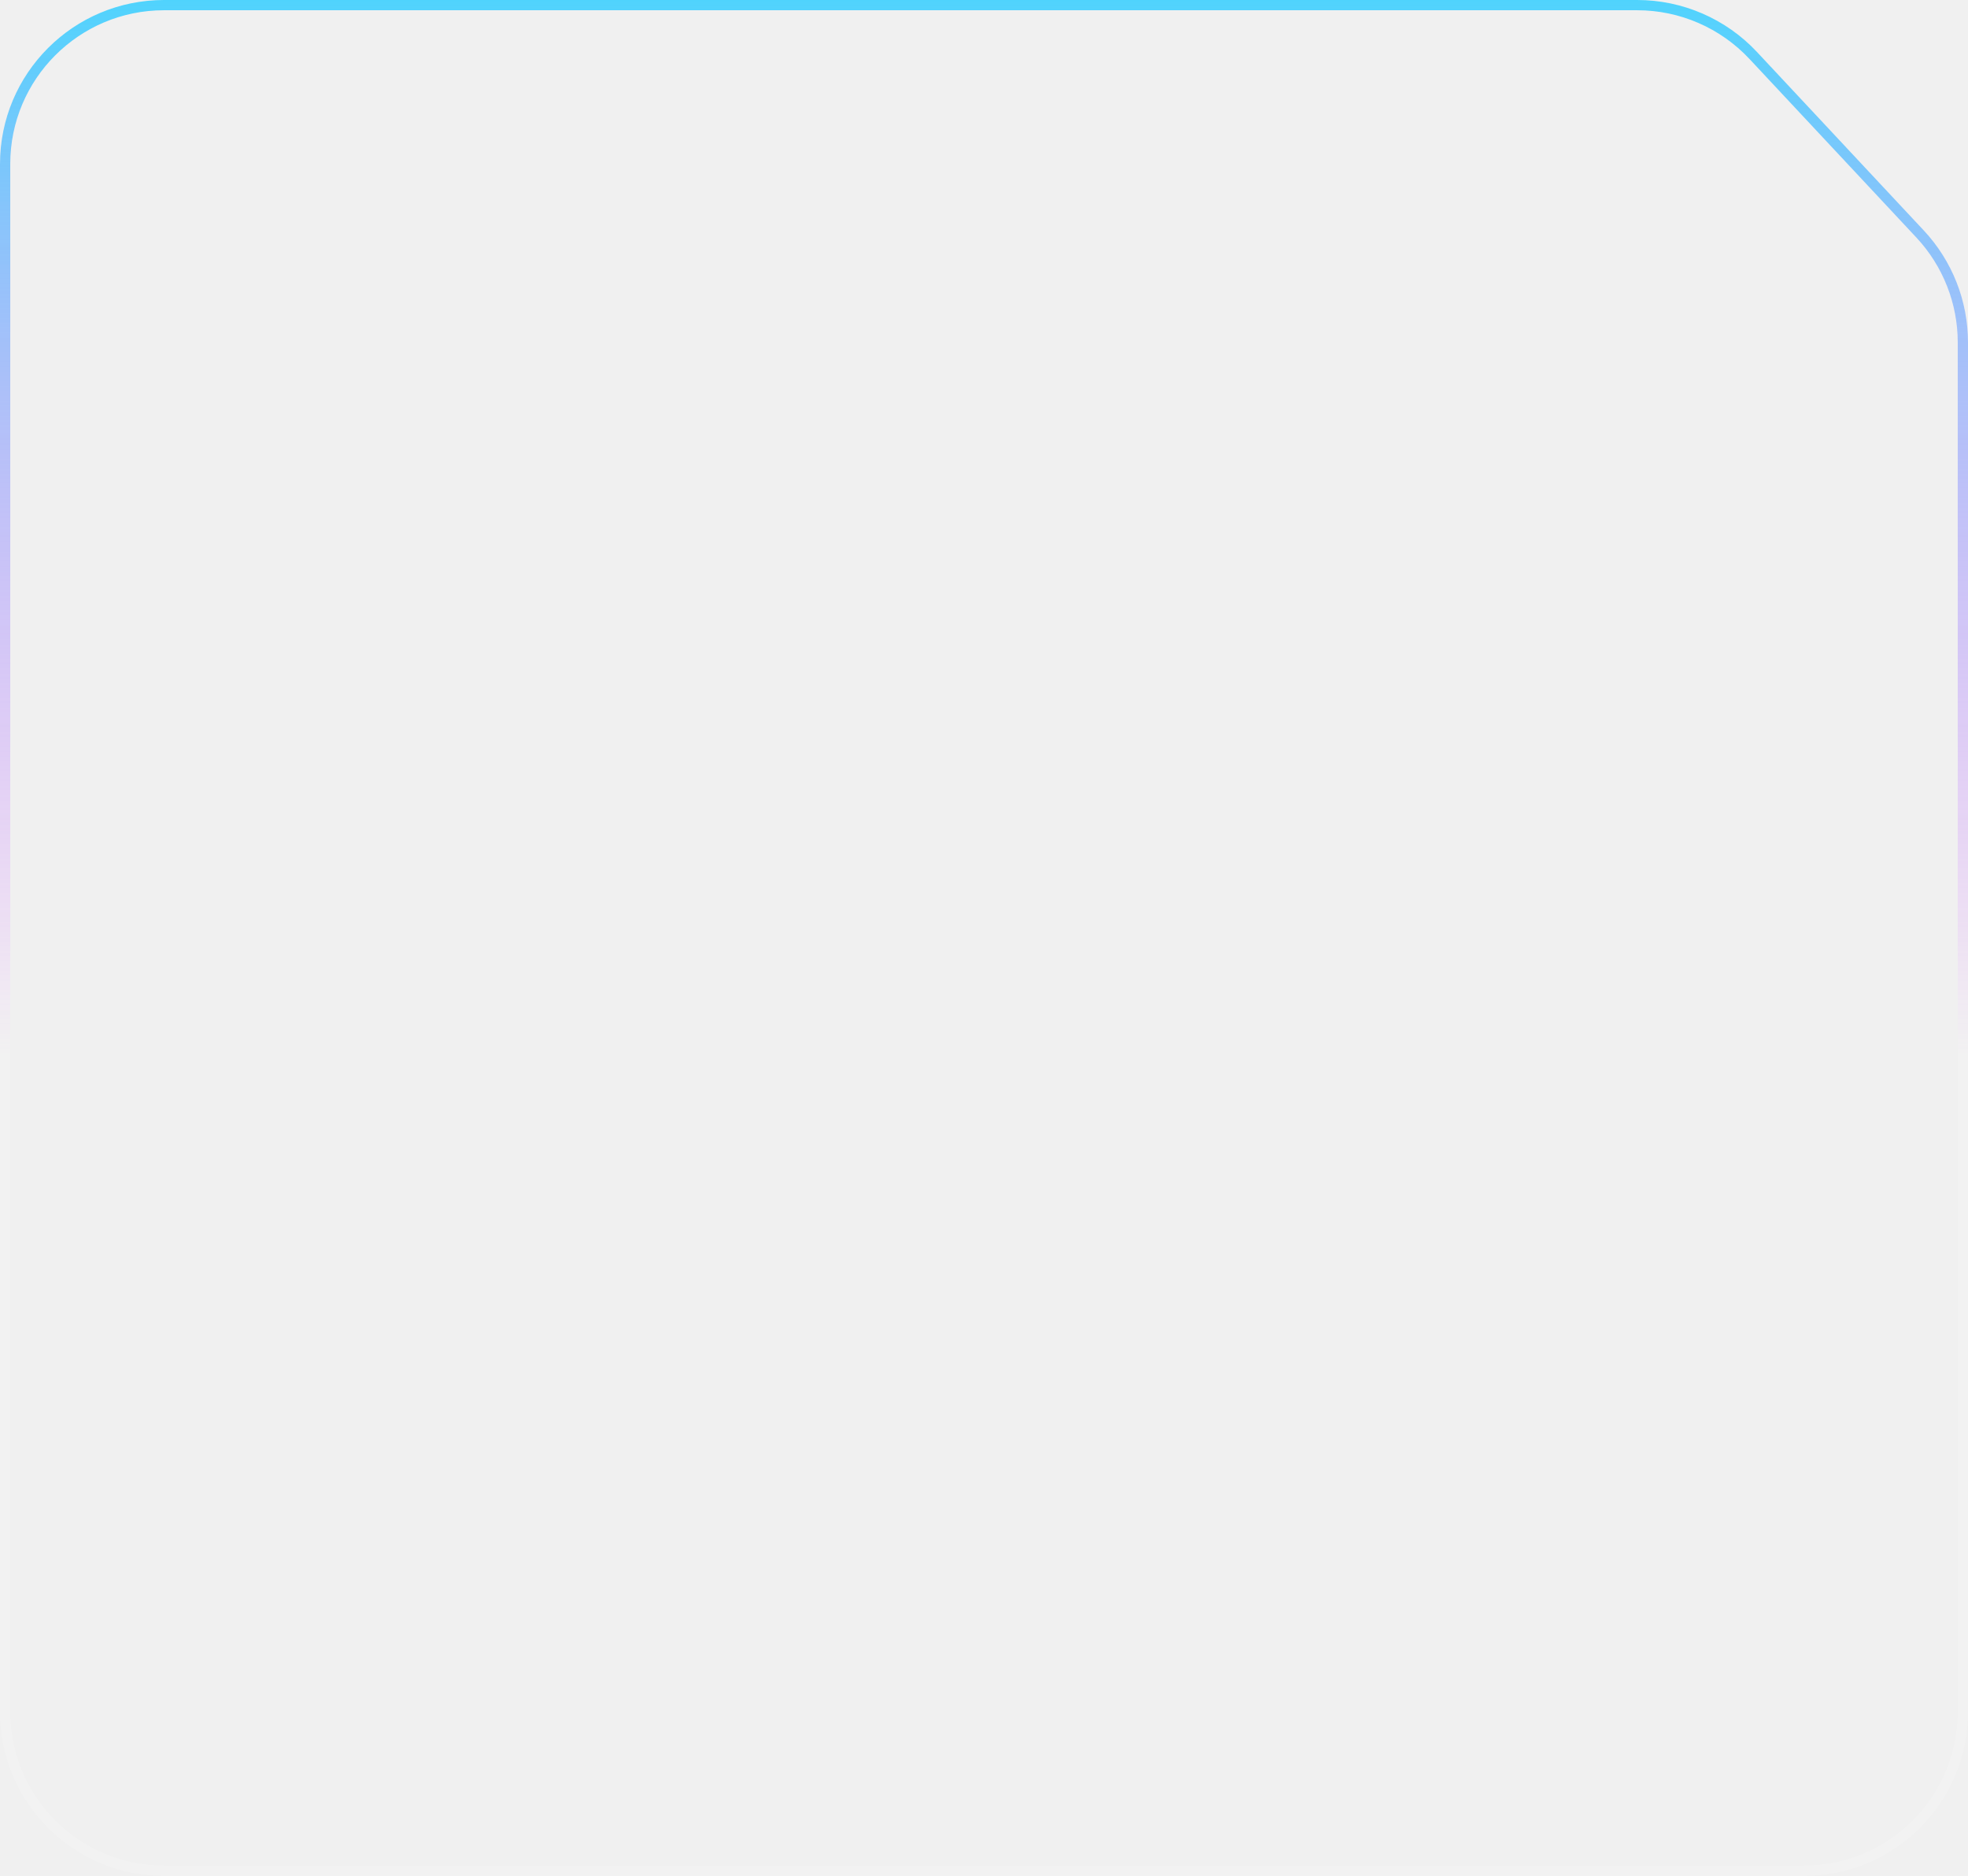
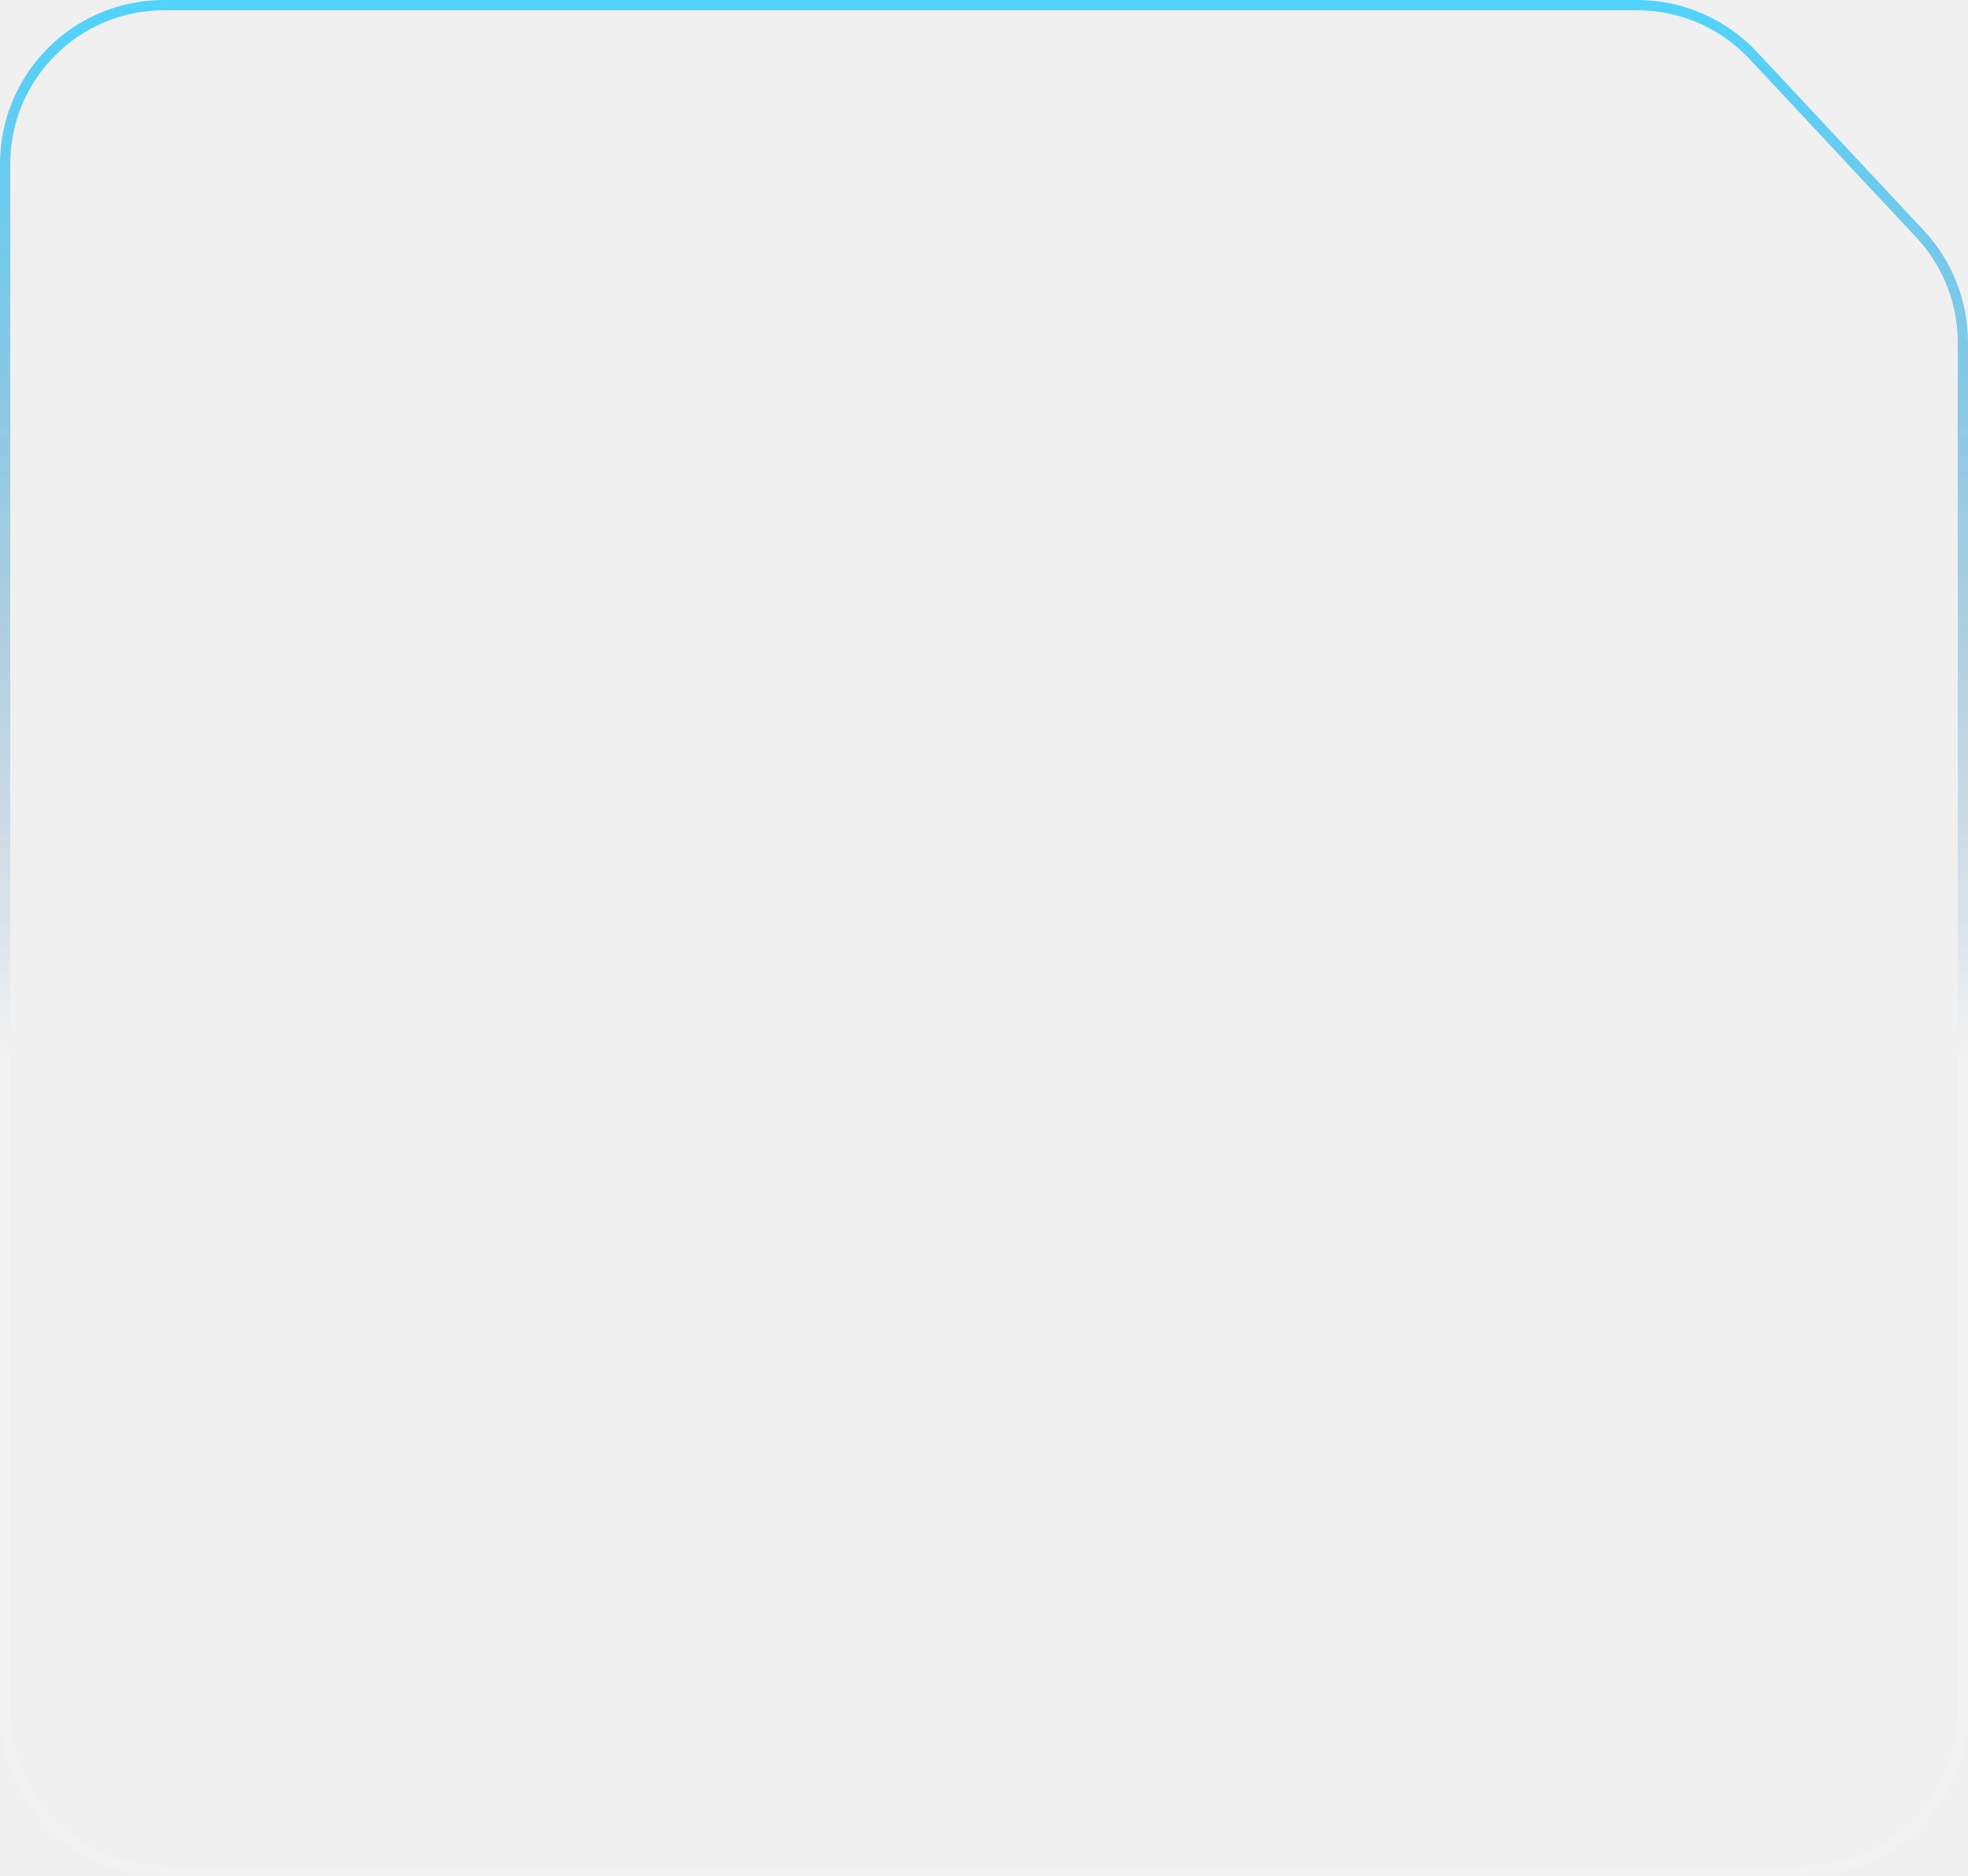
<svg xmlns="http://www.w3.org/2000/svg" preserveAspectRatio="none" width="384" height="366" viewBox="0 0 384 366" fill="none">
  <path vector-effect="non-scaling-stroke" d="M32 1H319.453C328.037 1 336.238 4.56 342.1 10.832L374.648 45.654C380.015 51.397 383 58.963 383 66.823V334C383 351.121 369.121 365 352 365H32C14.879 365 1 351.121 1 334V32C1 14.879 14.879 1 32 1Z" stroke="white" stroke-opacity="0.15" stroke-width="2" />
  <path vector-effect="non-scaling-stroke" d="M32 1H319.453C328.037 1 336.238 4.56 342.1 10.832L374.648 45.654C380.015 51.397 383 58.963 383 66.823V334C383 351.121 369.121 365 352 365H32C14.879 365 1 351.121 1 334V32C1 14.879 14.879 1 32 1Z" stroke="url(#paint0_linear_333_9188)" stroke-opacity="0.85" stroke-width="2" />
  <defs>
    <linearGradient id="paint0_linear_333_9188" x1="192" y1="0" x2="192" y2="366" gradientUnits="userSpaceOnUse">
      <stop stop-color="#33CEFF" />
-       <stop offset="0.563" stop-color="#D633FF" stop-opacity="0" />
+       <stop offset="0.563" stop-color="#255f99" stop-opacity="0" />
    </linearGradient>
  </defs>
</svg>
